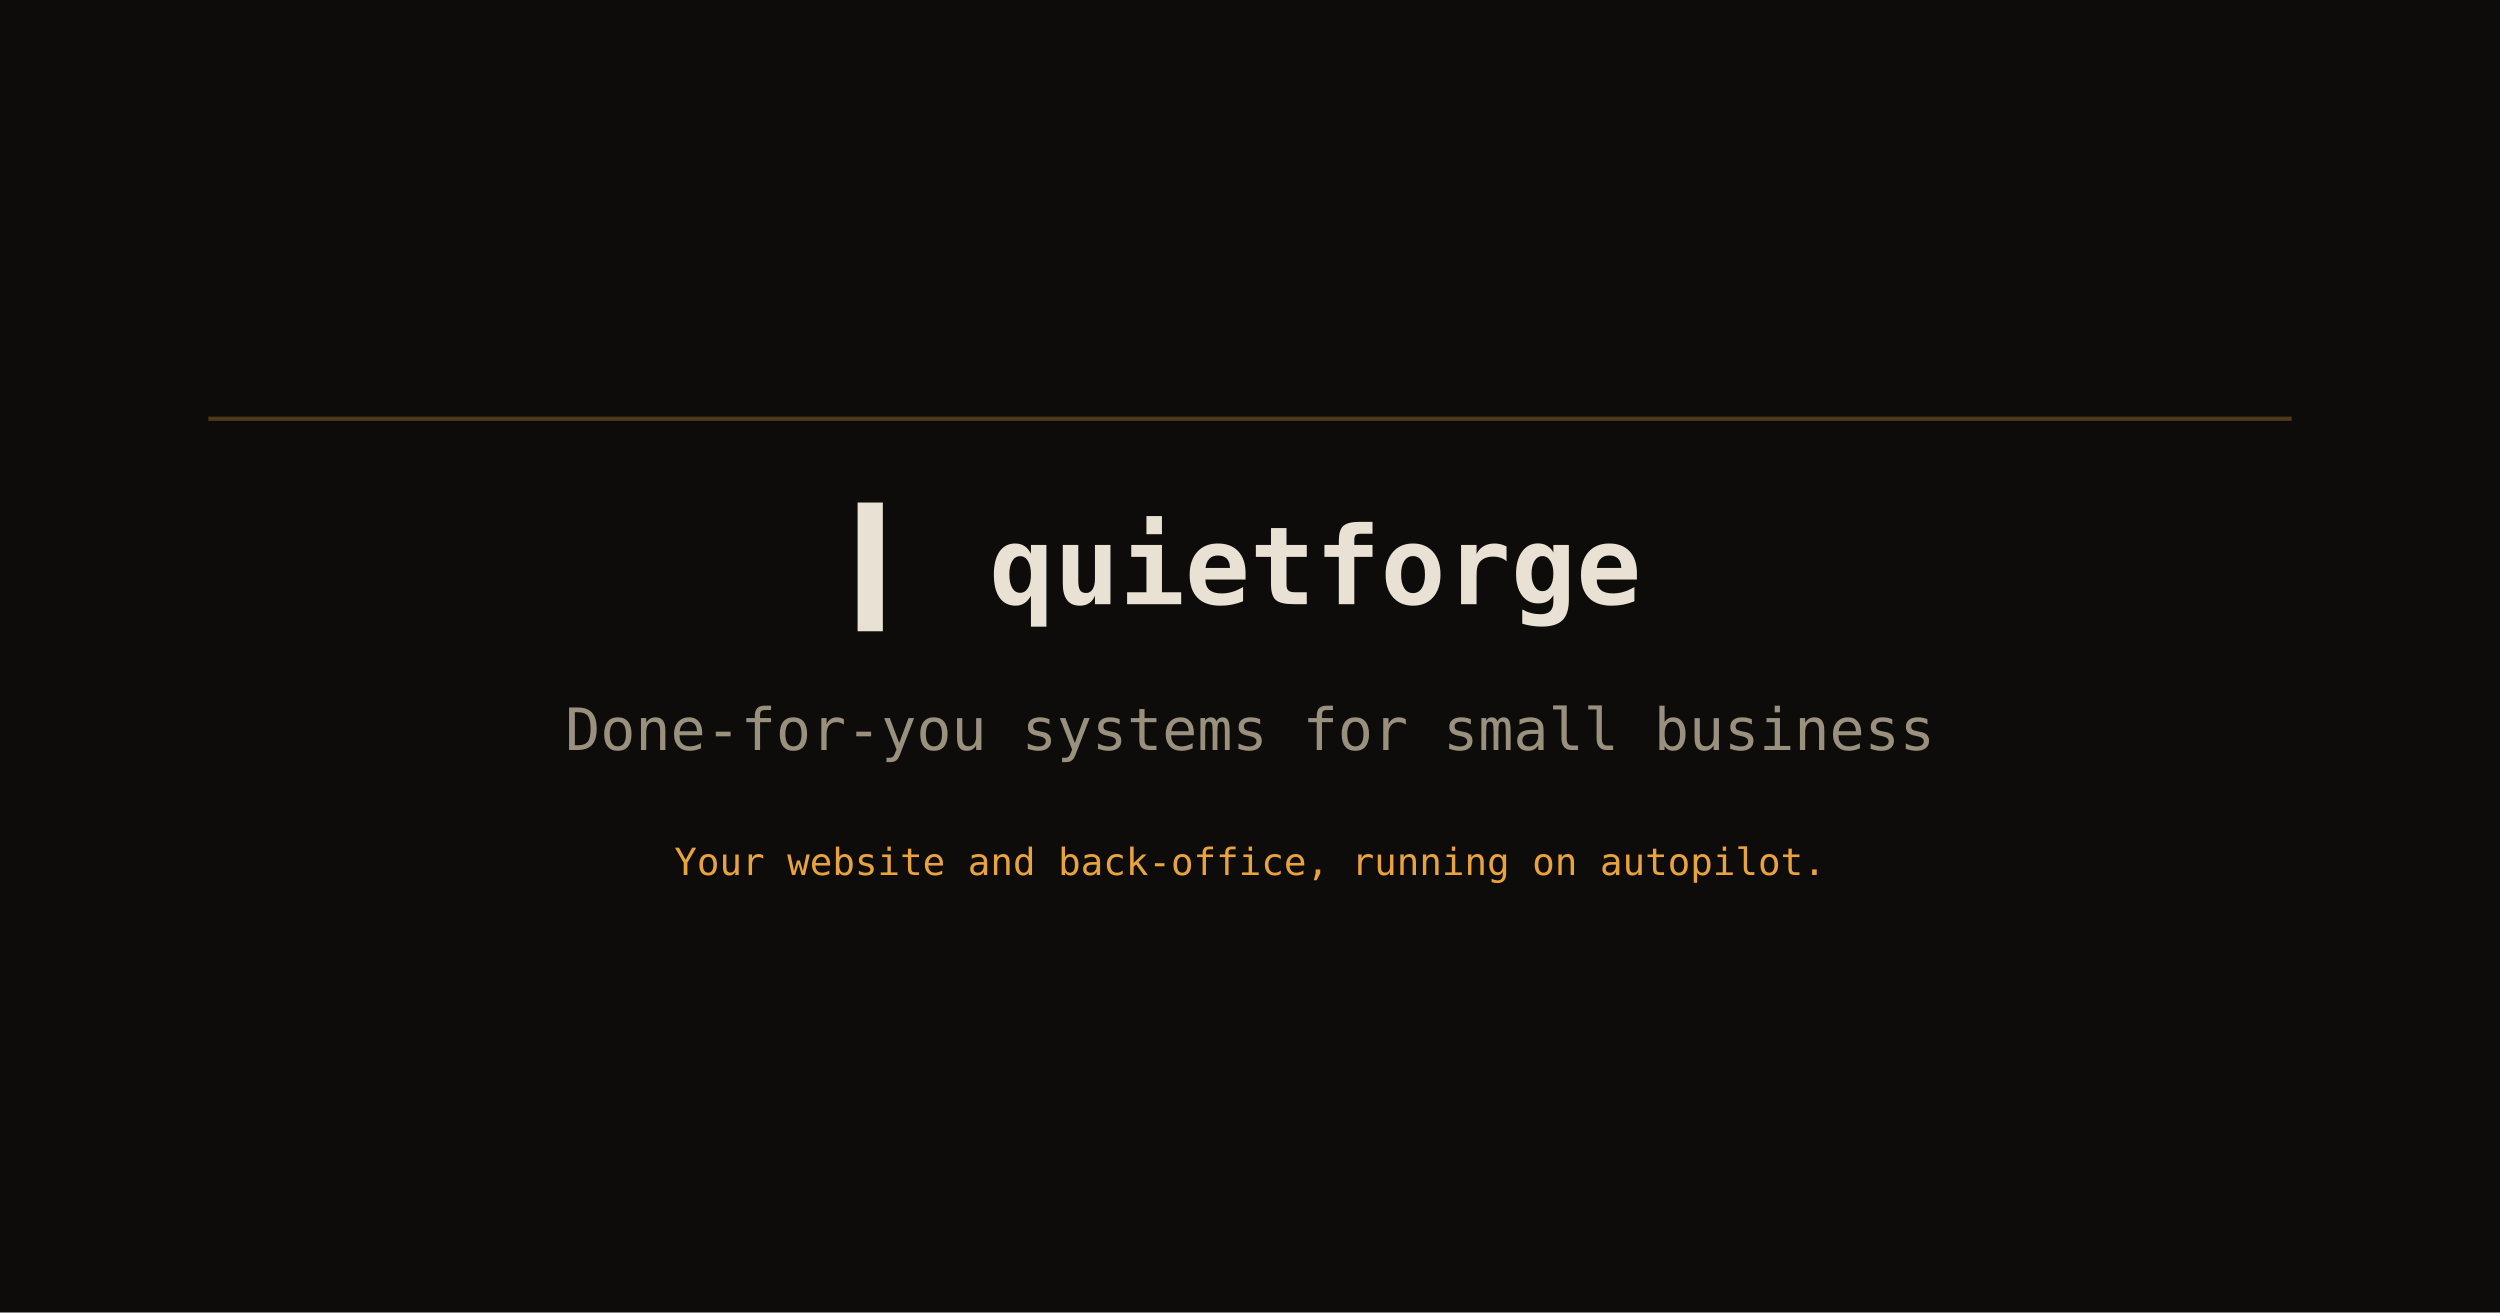
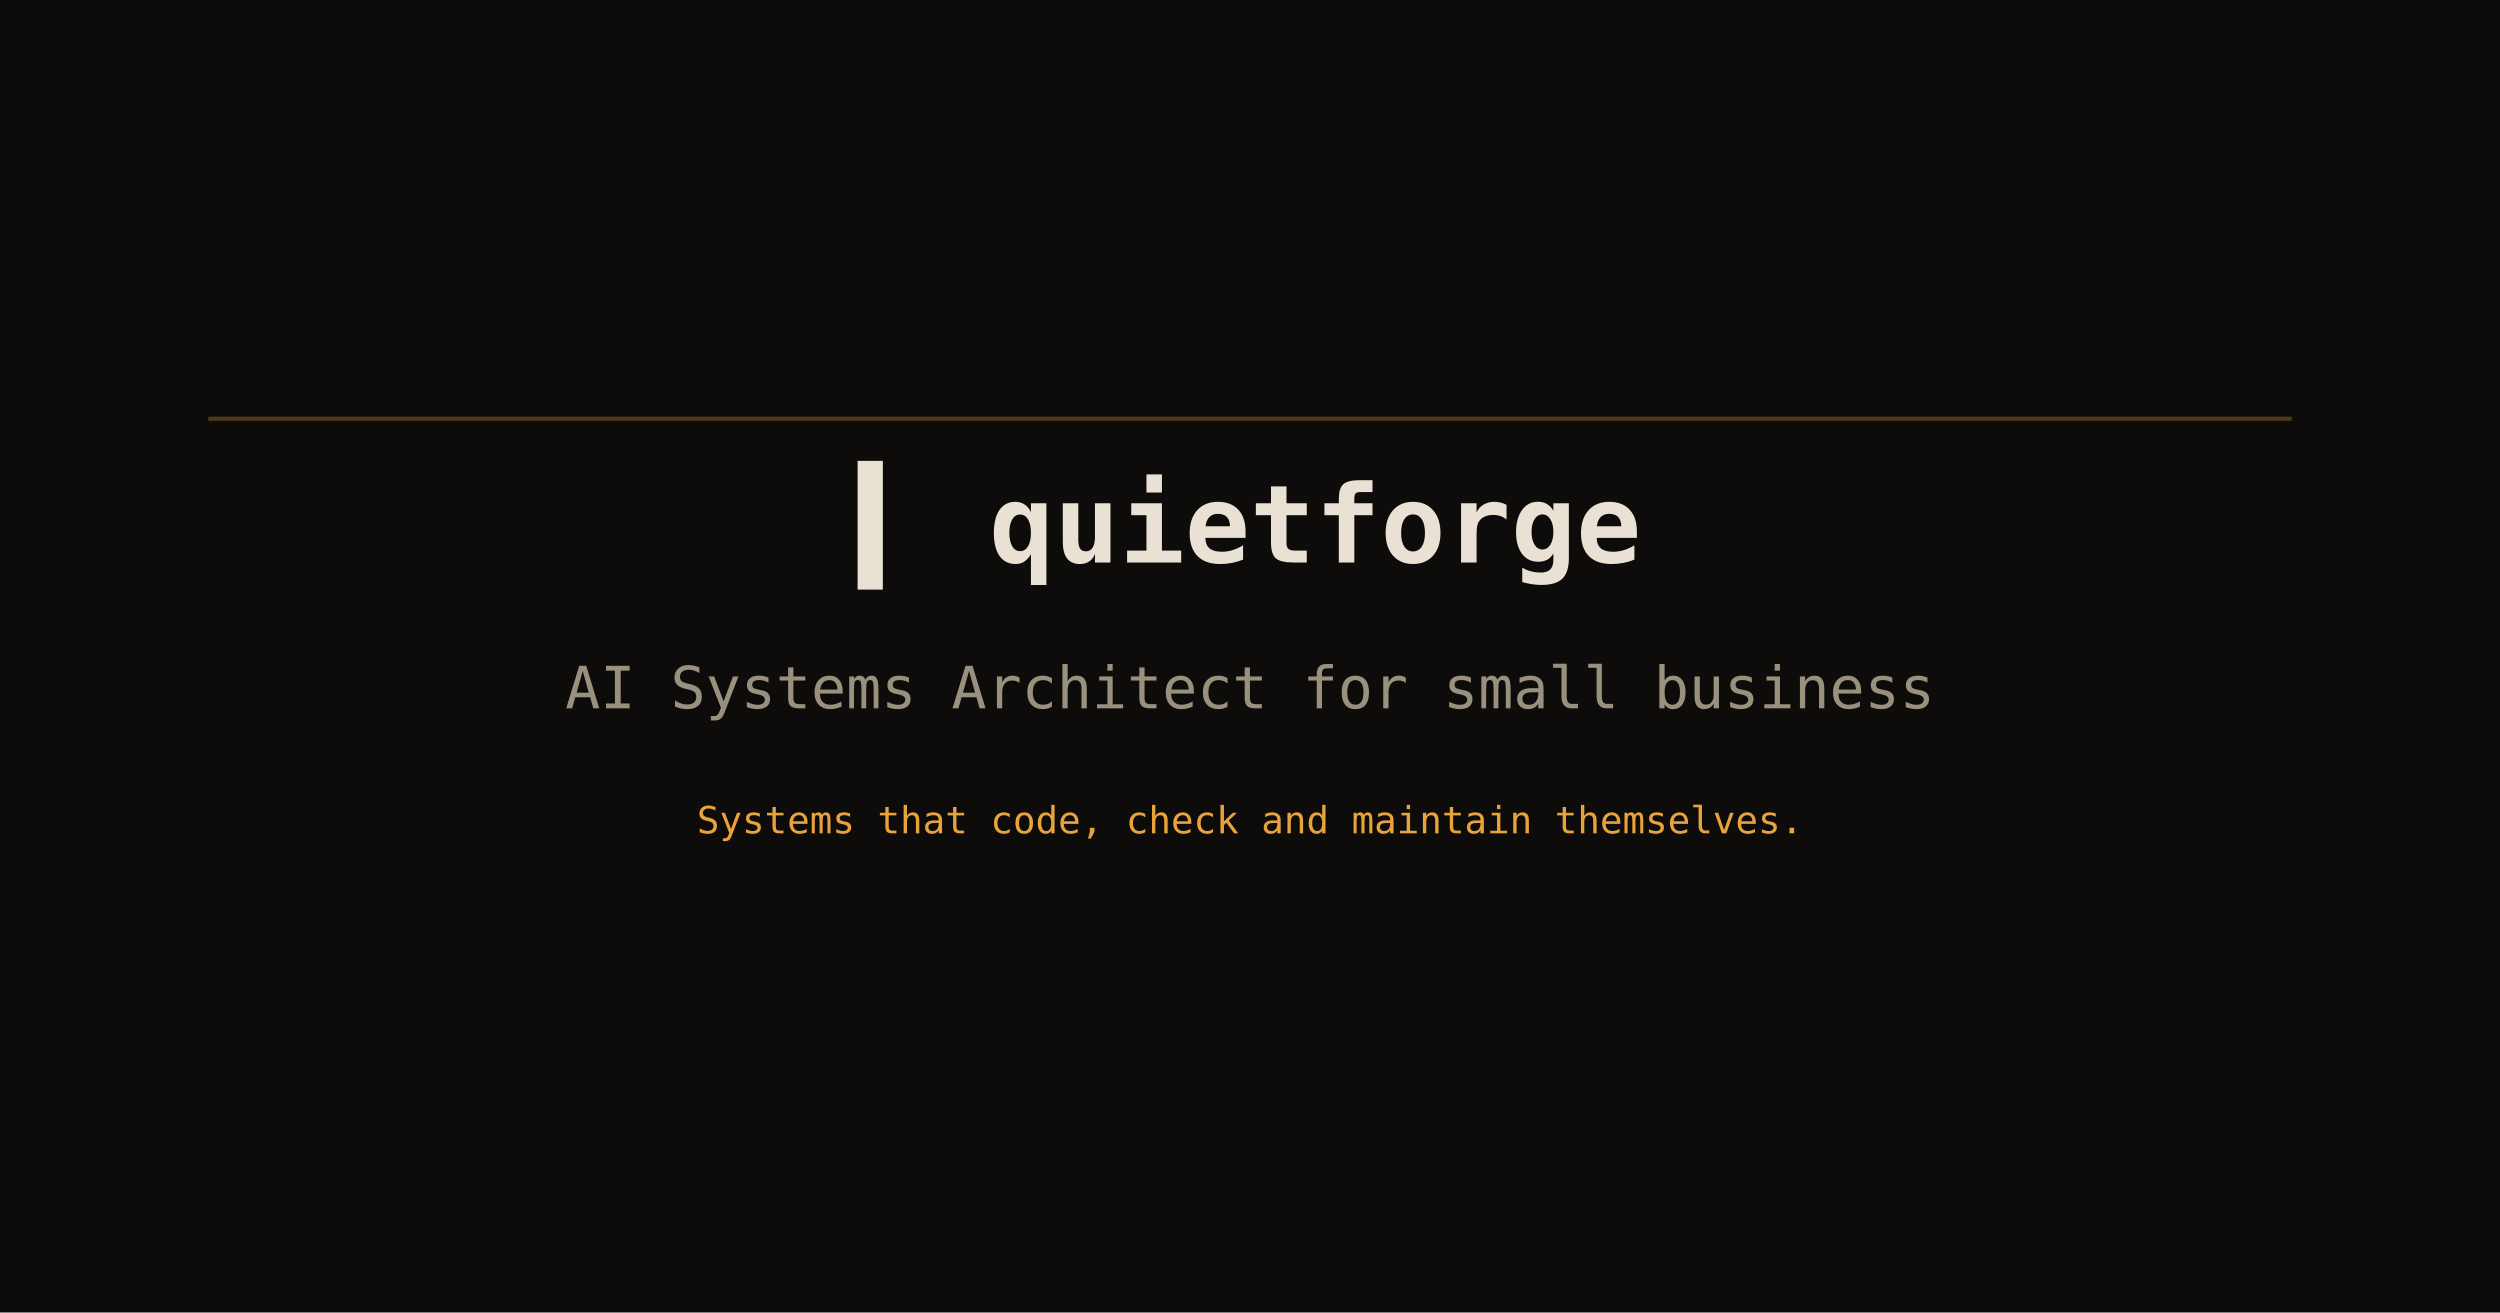
<svg xmlns="http://www.w3.org/2000/svg" width="1200" height="630" viewBox="0 0 1200 630">
  <rect width="1200" height="630" fill="#0e0c0a" />
  <rect x="100" y="200" width="1000" height="2" fill="#e8a33d" opacity="0.3" />
-   <text x="600" y="290" font-family="JetBrains Mono, monospace" font-size="52" font-weight="700" fill="#e9e2d4" text-anchor="middle">▍ quietforge</text>
-   <text x="600" y="360" font-family="JetBrains Mono, monospace" font-size="28" font-weight="400" fill="#9a907e" text-anchor="middle">Done-for-you systems for small business</text>
-   <text x="600" y="420" font-family="JetBrains Mono, monospace" font-size="18" fill="#e8a33d" text-anchor="middle">Your website and back-office, running on autopilot.</text>
+   <text x="600" y="270" font-family="JetBrains Mono, monospace" font-size="52" font-weight="700" fill="#e9e2d4" text-anchor="middle">▍ quietforge</text>
+   <text x="600" y="340" font-family="JetBrains Mono, monospace" font-size="28" font-weight="400" fill="#9a907e" text-anchor="middle">AI Systems Architect for small business</text>
+   <text x="600" y="400" font-family="JetBrains Mono, monospace" font-size="18" fill="#e8a33d" text-anchor="middle">Systems that code, check and maintain themselves.</text>
</svg>
